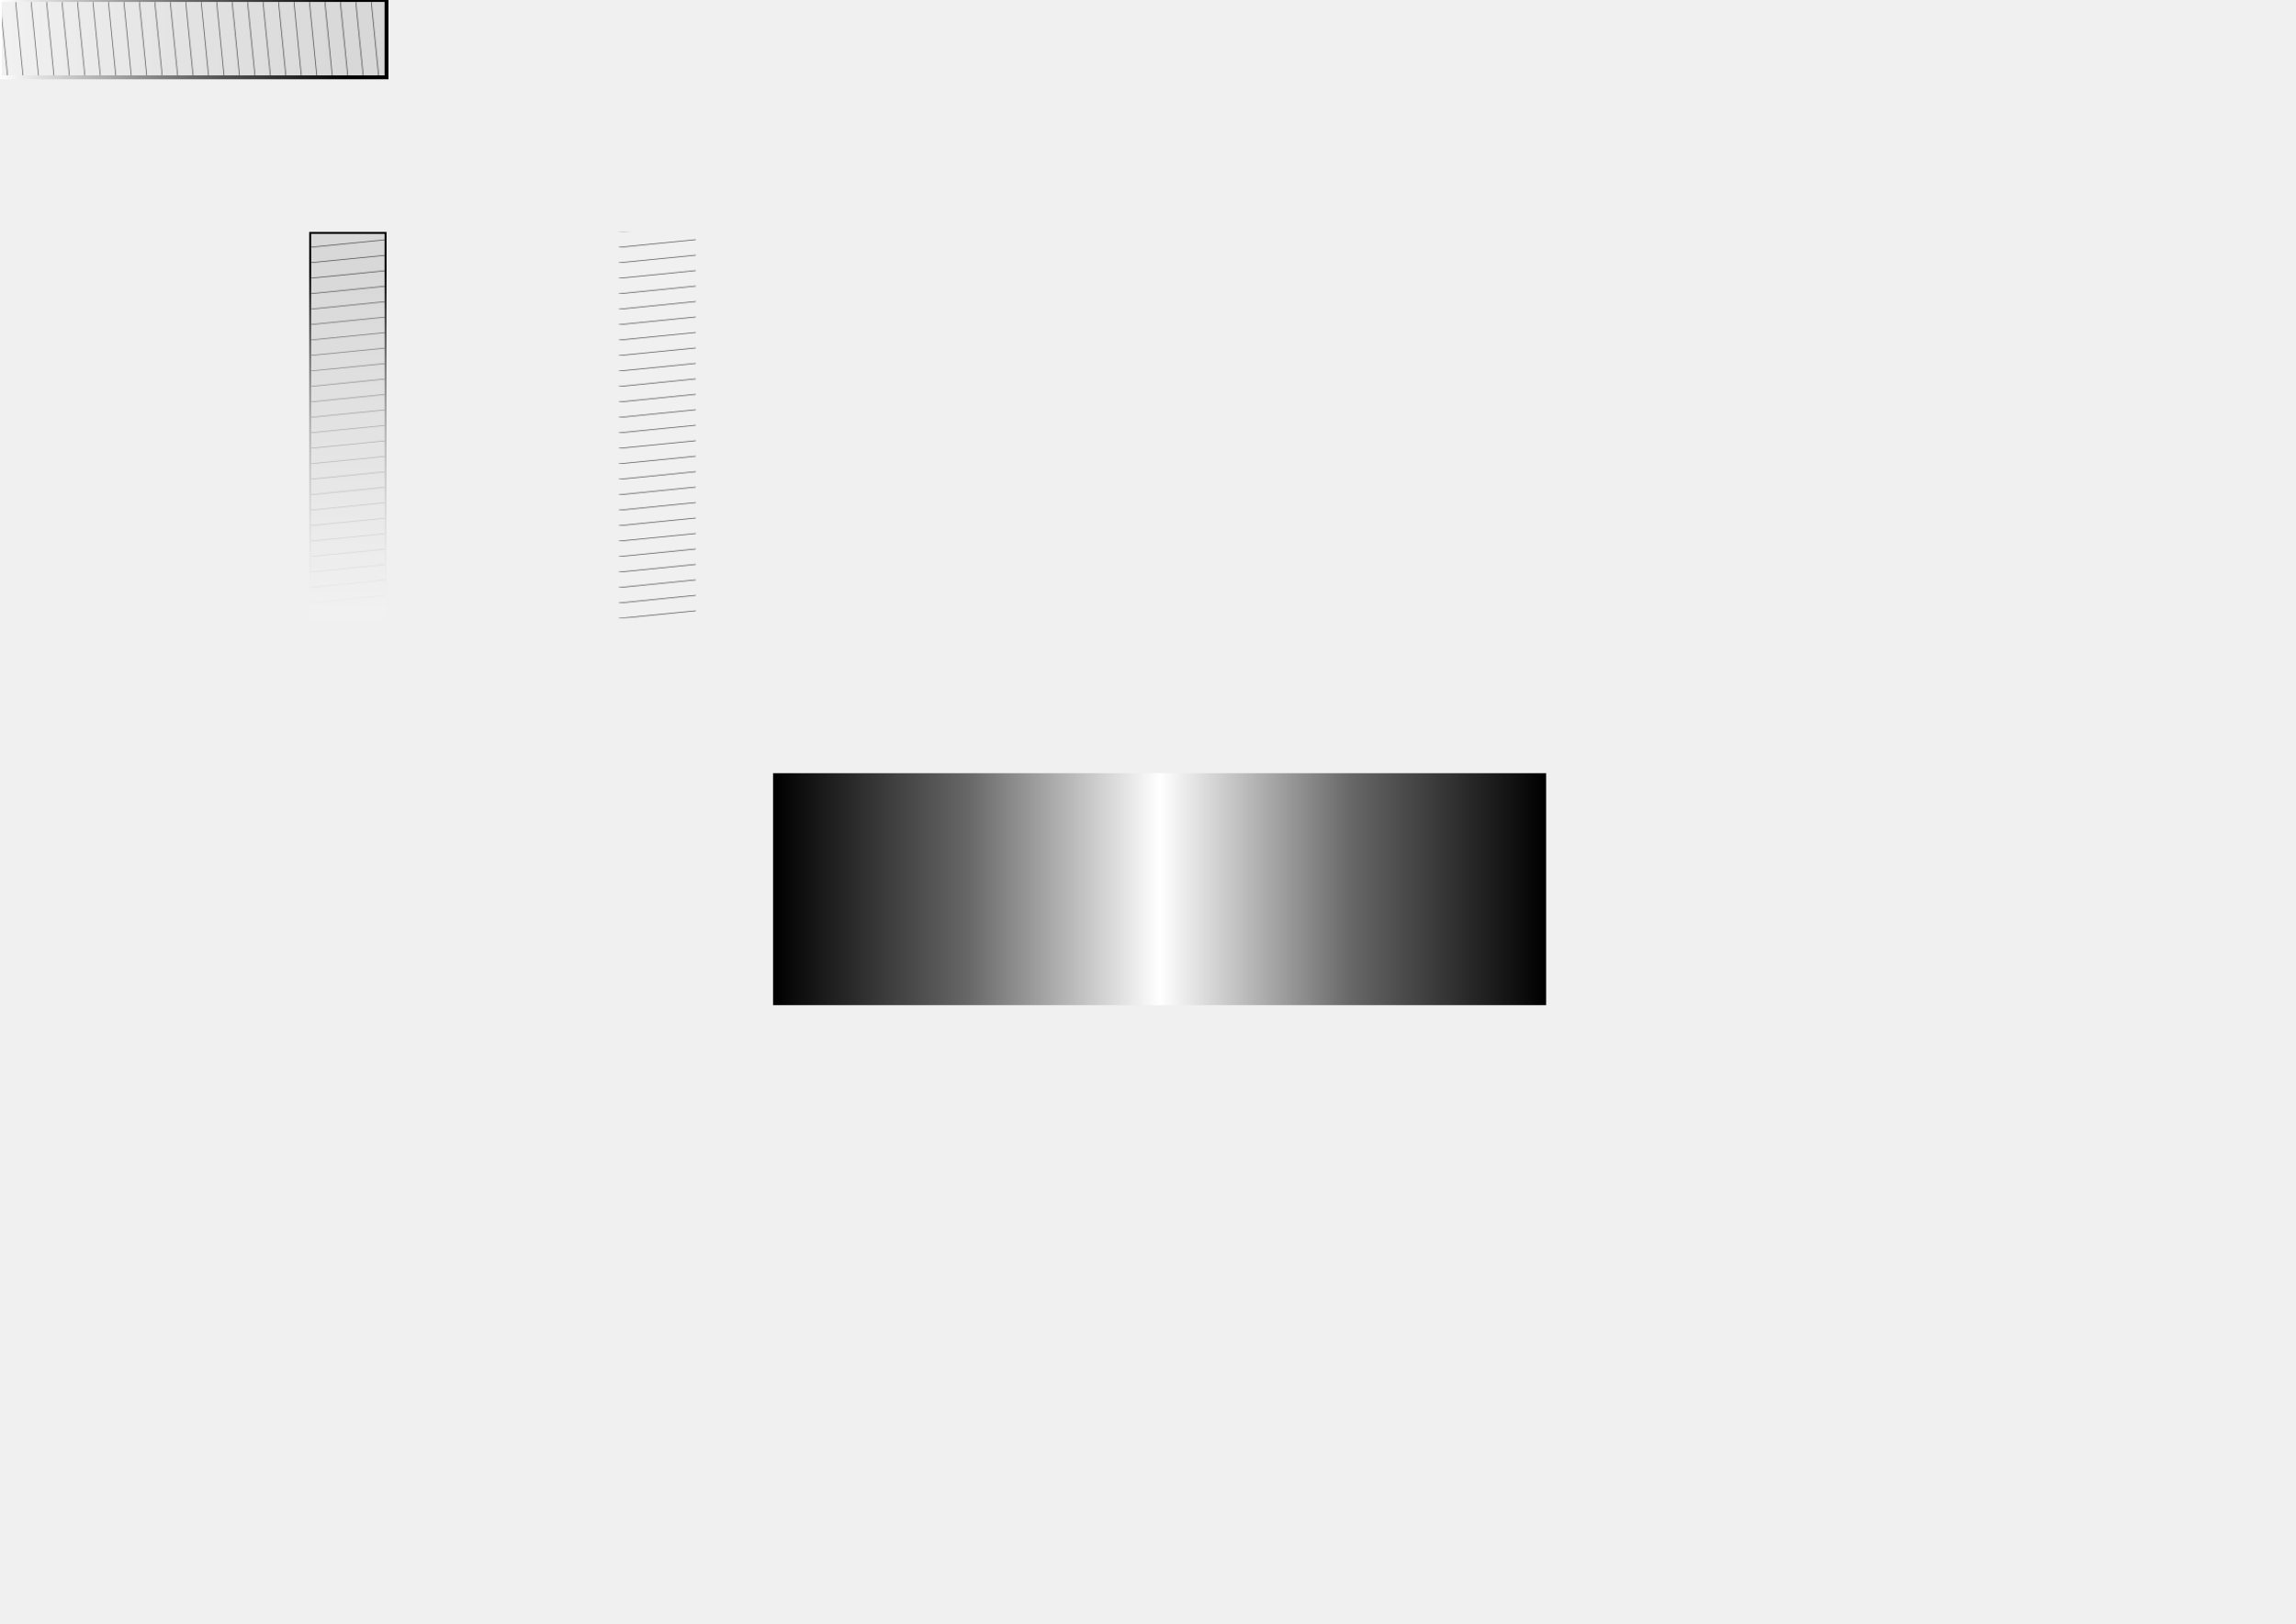
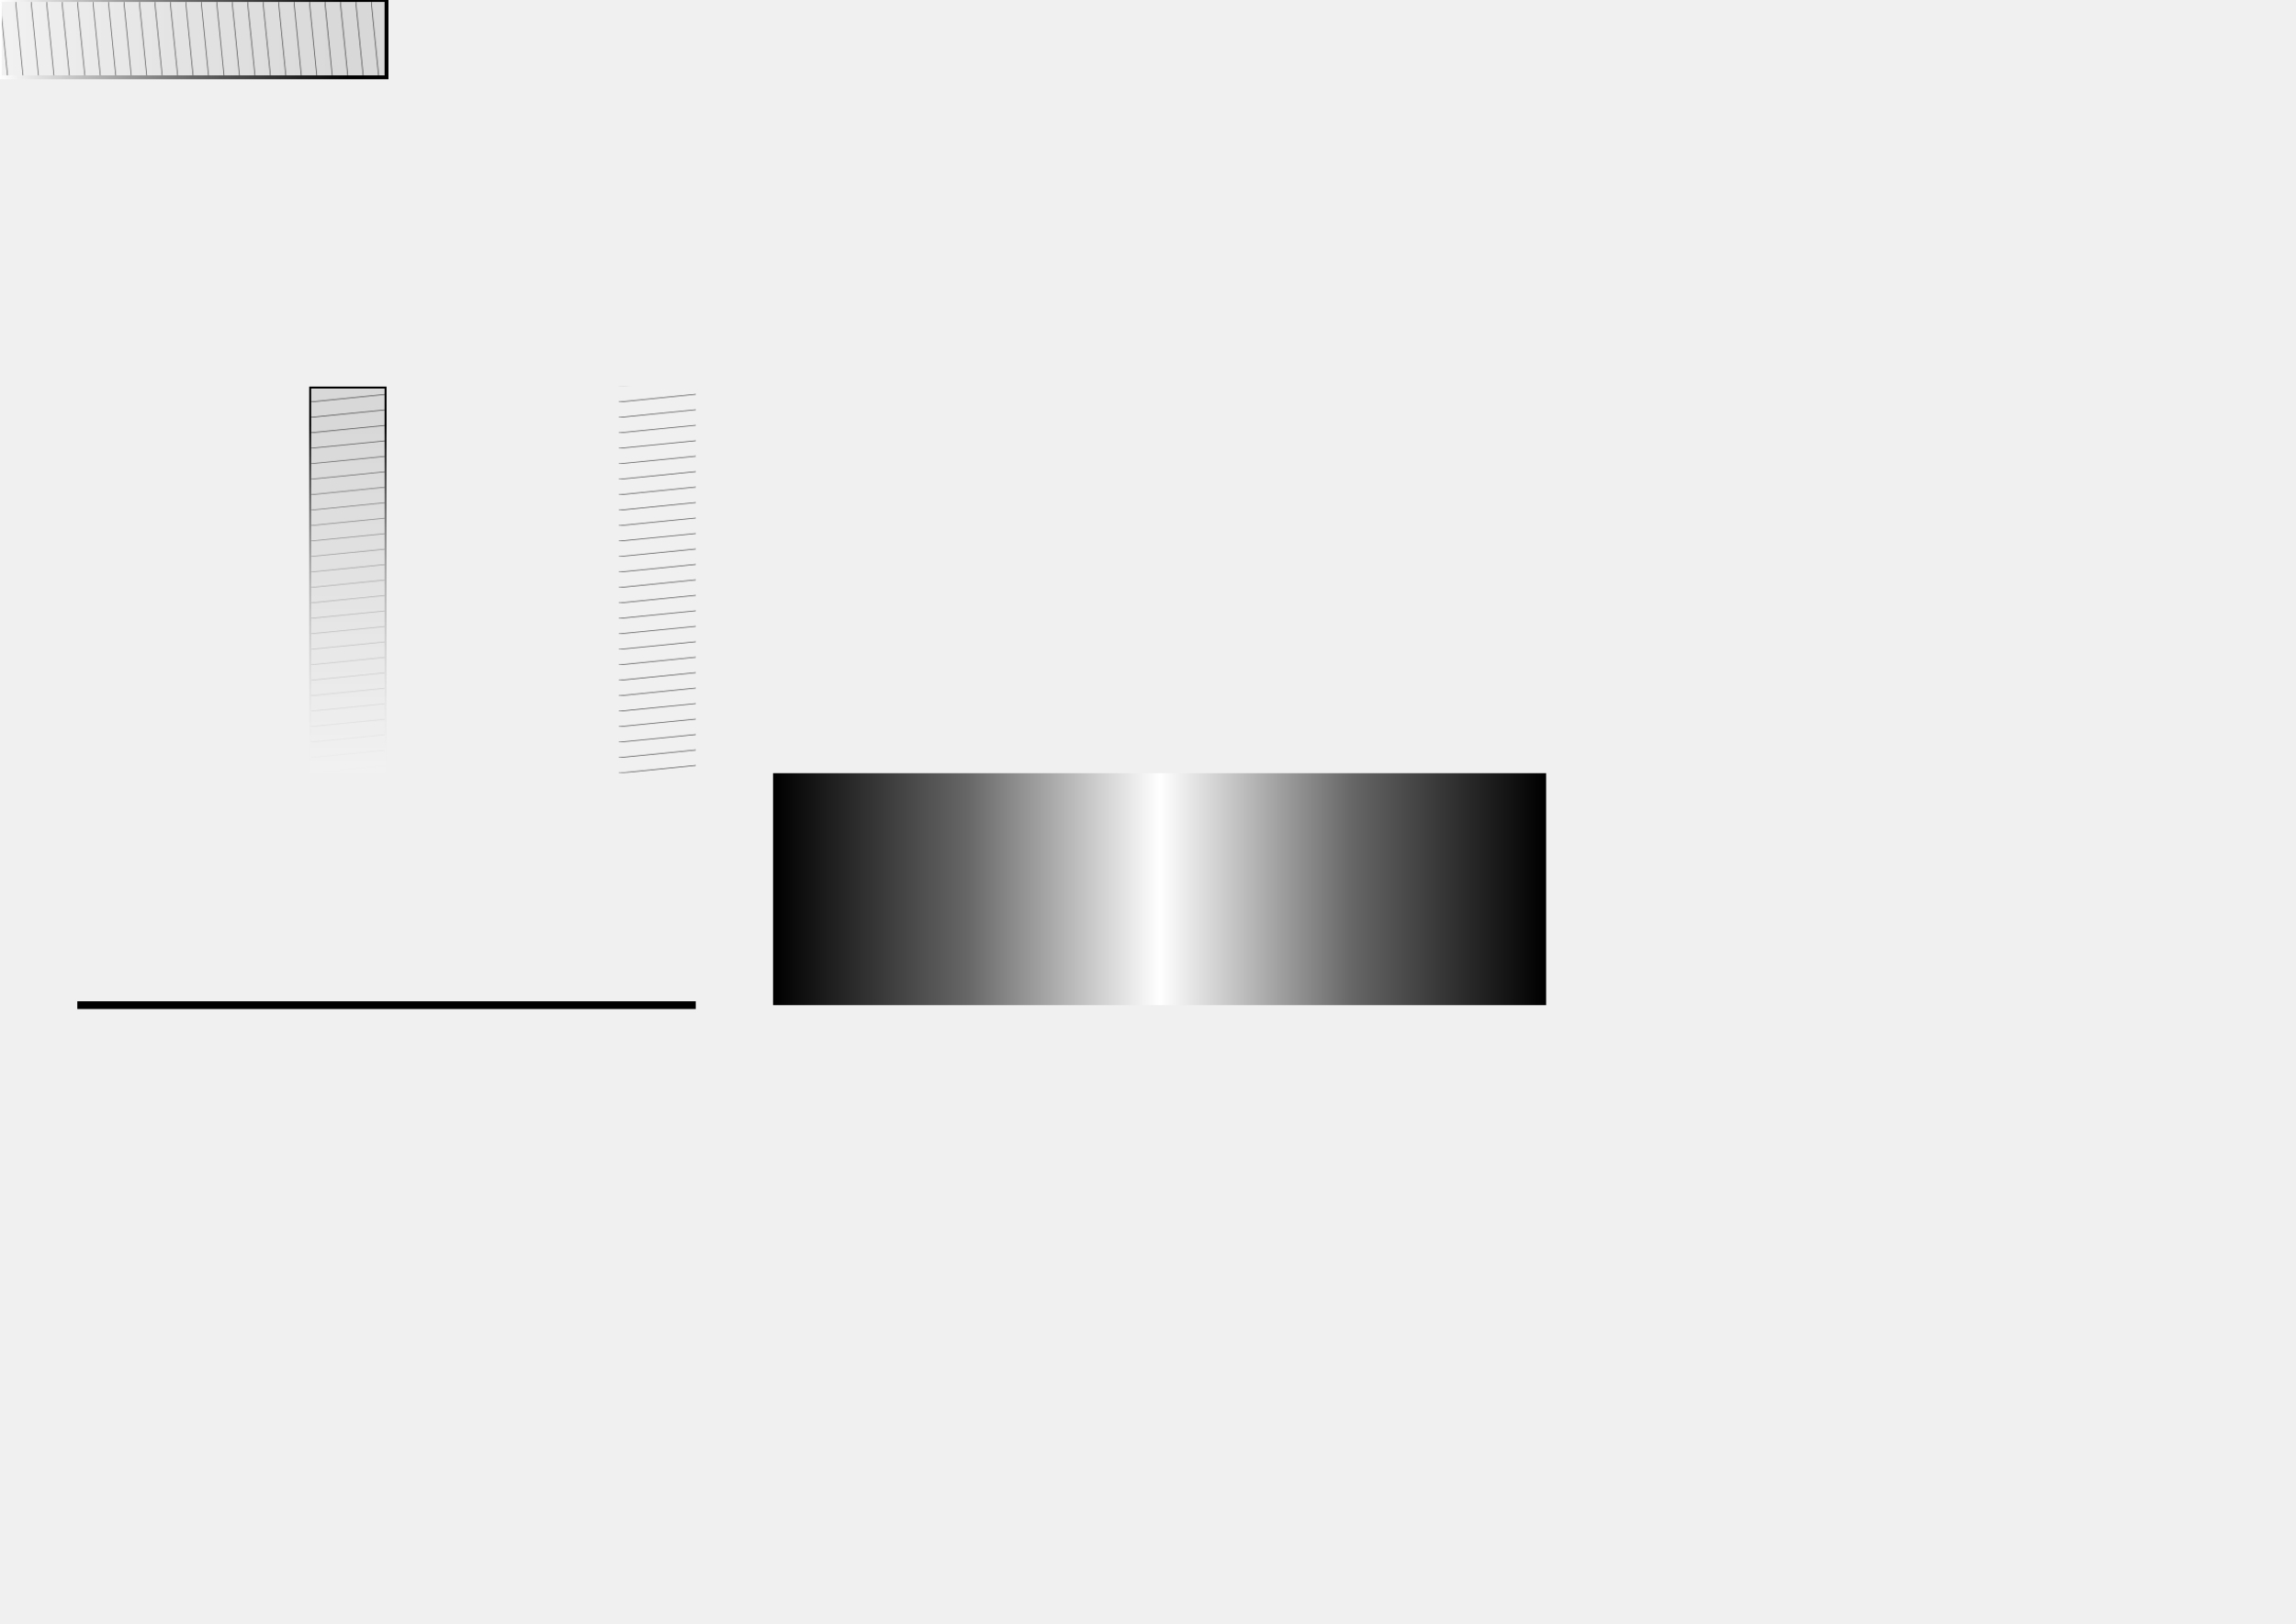
<svg xmlns="http://www.w3.org/2000/svg" x="0" y="0" width="297mm" height="210mm" viewBox="0 0 297 210" preserveAspectRatio="xMinYMin meet" version="1.1">
  <defs>
    <filter id="f1">
      <feGaussianBlur in="SourceGraphic" stdDeviation="0.5 0.1" />
    </filter>
    <filter id="f2">
      <feGaussianBlur in="SourceGraphic" stdDeviation="0.5 0.3" />
    </filter>
    <filter id="f3">
      <feGaussianBlur in="SourceGraphic" stdDeviation="0.5" />
+     </filter>
+     <filter id="f4">
+       <feGaussianBlur in="SourceGraphic" stdDeviation="0 0.5" />
    </filter>
    <linearGradient id="fading">
      <stop offset="0%" stop-color="#FFFFFF" />
      <stop offset="50%" stop-color="#666666" />
      <stop offset="90%" stop-color="#000000" />
    </linearGradient>
    <linearGradient id="fading2">
      <stop offset="0%" stop-color="#000000" />
      <stop offset="50%" stop-color="#666666" />
      <stop offset="90%" stop-color="#FFFFFF" />
    </linearGradient>
    <linearGradient id="doubleFading">
      <stop offset="0%" stop-color="#000000" />
      <stop offset="25%" stop-color="#666666" />
      <stop offset="50%" stop-color="#FFFFFF" />
      <stop offset="75%" stop-color="#666666" />
      <stop offset="100%" stop-color="#000000" />
    </linearGradient>
+     <linearGradient id="doubleFading2">
+       <stop offset="0%" stop-color="#000000" />
+       <stop offset="20%" stop-color="#666666" />
+       <stop offset="40%" stop-color="#FFFFFF" />
+       <stop offset="60%" stop-color="#FFFFFF" />
+       <stop offset="80%" stop-color="#666666" />
+       <stop offset="100%" stop-color="#000000" />
+     </linearGradient>
    <pattern id="thicknessCutoutTile" patternUnits="userSpaceOnUse" patternContentUnits="userSpaceOnUse" x="0" y="0" width="2" height="50">
      <path d="M0,0 L5,50" class="line2" fill="none" stroke="#666666" stroke-width="0.1" stroke-linejoin="miter" />
    </pattern>
  </defs>
  <g id="boardProfile">
    <path d="M0,0 L50,0 50,10 0,10z" stroke="url(#fading)" stroke-width="0.5" fill="url(#thicknessCutoutTile)" />
    <path d="M0,0 L50,0 50,10 0,10z" stroke-opacity="0" fill-opacity="0.1" fill="url(#fading)" />
  </g>
-   <g transform="translate(-10,30) rotate(-90,50,0)">
+   <g transform="translate(-10,50) rotate(-90,50,0)">
    <mask id="fademask1">
      <path d="M0,0 L50,0 50,10 0,10 z" fill="url(#fading2)" />
    </mask>
    <path d="M0,0 L50,0 50,10 0,10 z" stroke="url(#fading)" stroke-width="0.5" fill="url(#thicknessCutoutTile)" mask="url(#fademask1)" />
    <path d="M0,0 L50,0 50,10 0,10z" stroke-opacity="0" fill-opacity="0.1" fill="url(#fading)" />
  </g>
-   <g transform="translate(30,30) rotate(-90,50,0)">
+   <line x1="10" x2="90" y1="130" y2="130" stroke="#000000" stroke-width="1" />
+   <g transform="translate(30,50) rotate(-90,50,0)">
    <mask id="fademaskPastedToFlyleaf">
      <path d="M0,0 L50,0 50,10 0,10 z" fill="url(#doubleFading)" />
    </mask>
    <path d="M0,0 L50,0 50,10 0,10 z" stroke="#FFFFFF" stroke-opacity="0" stroke-width="0.5" fill="url(#thicknessCutoutTile)" mask="url(#fademask2)" />
  </g>
  <rect width="100" height="30" x="100" y="100" fill="url(#doubleFading)" />
+   <path class="line" filter="url(#f3)" d="M0,20 L41,20" stroke-linecap="butt" stroke-dasharray="5 2" />
</svg>
